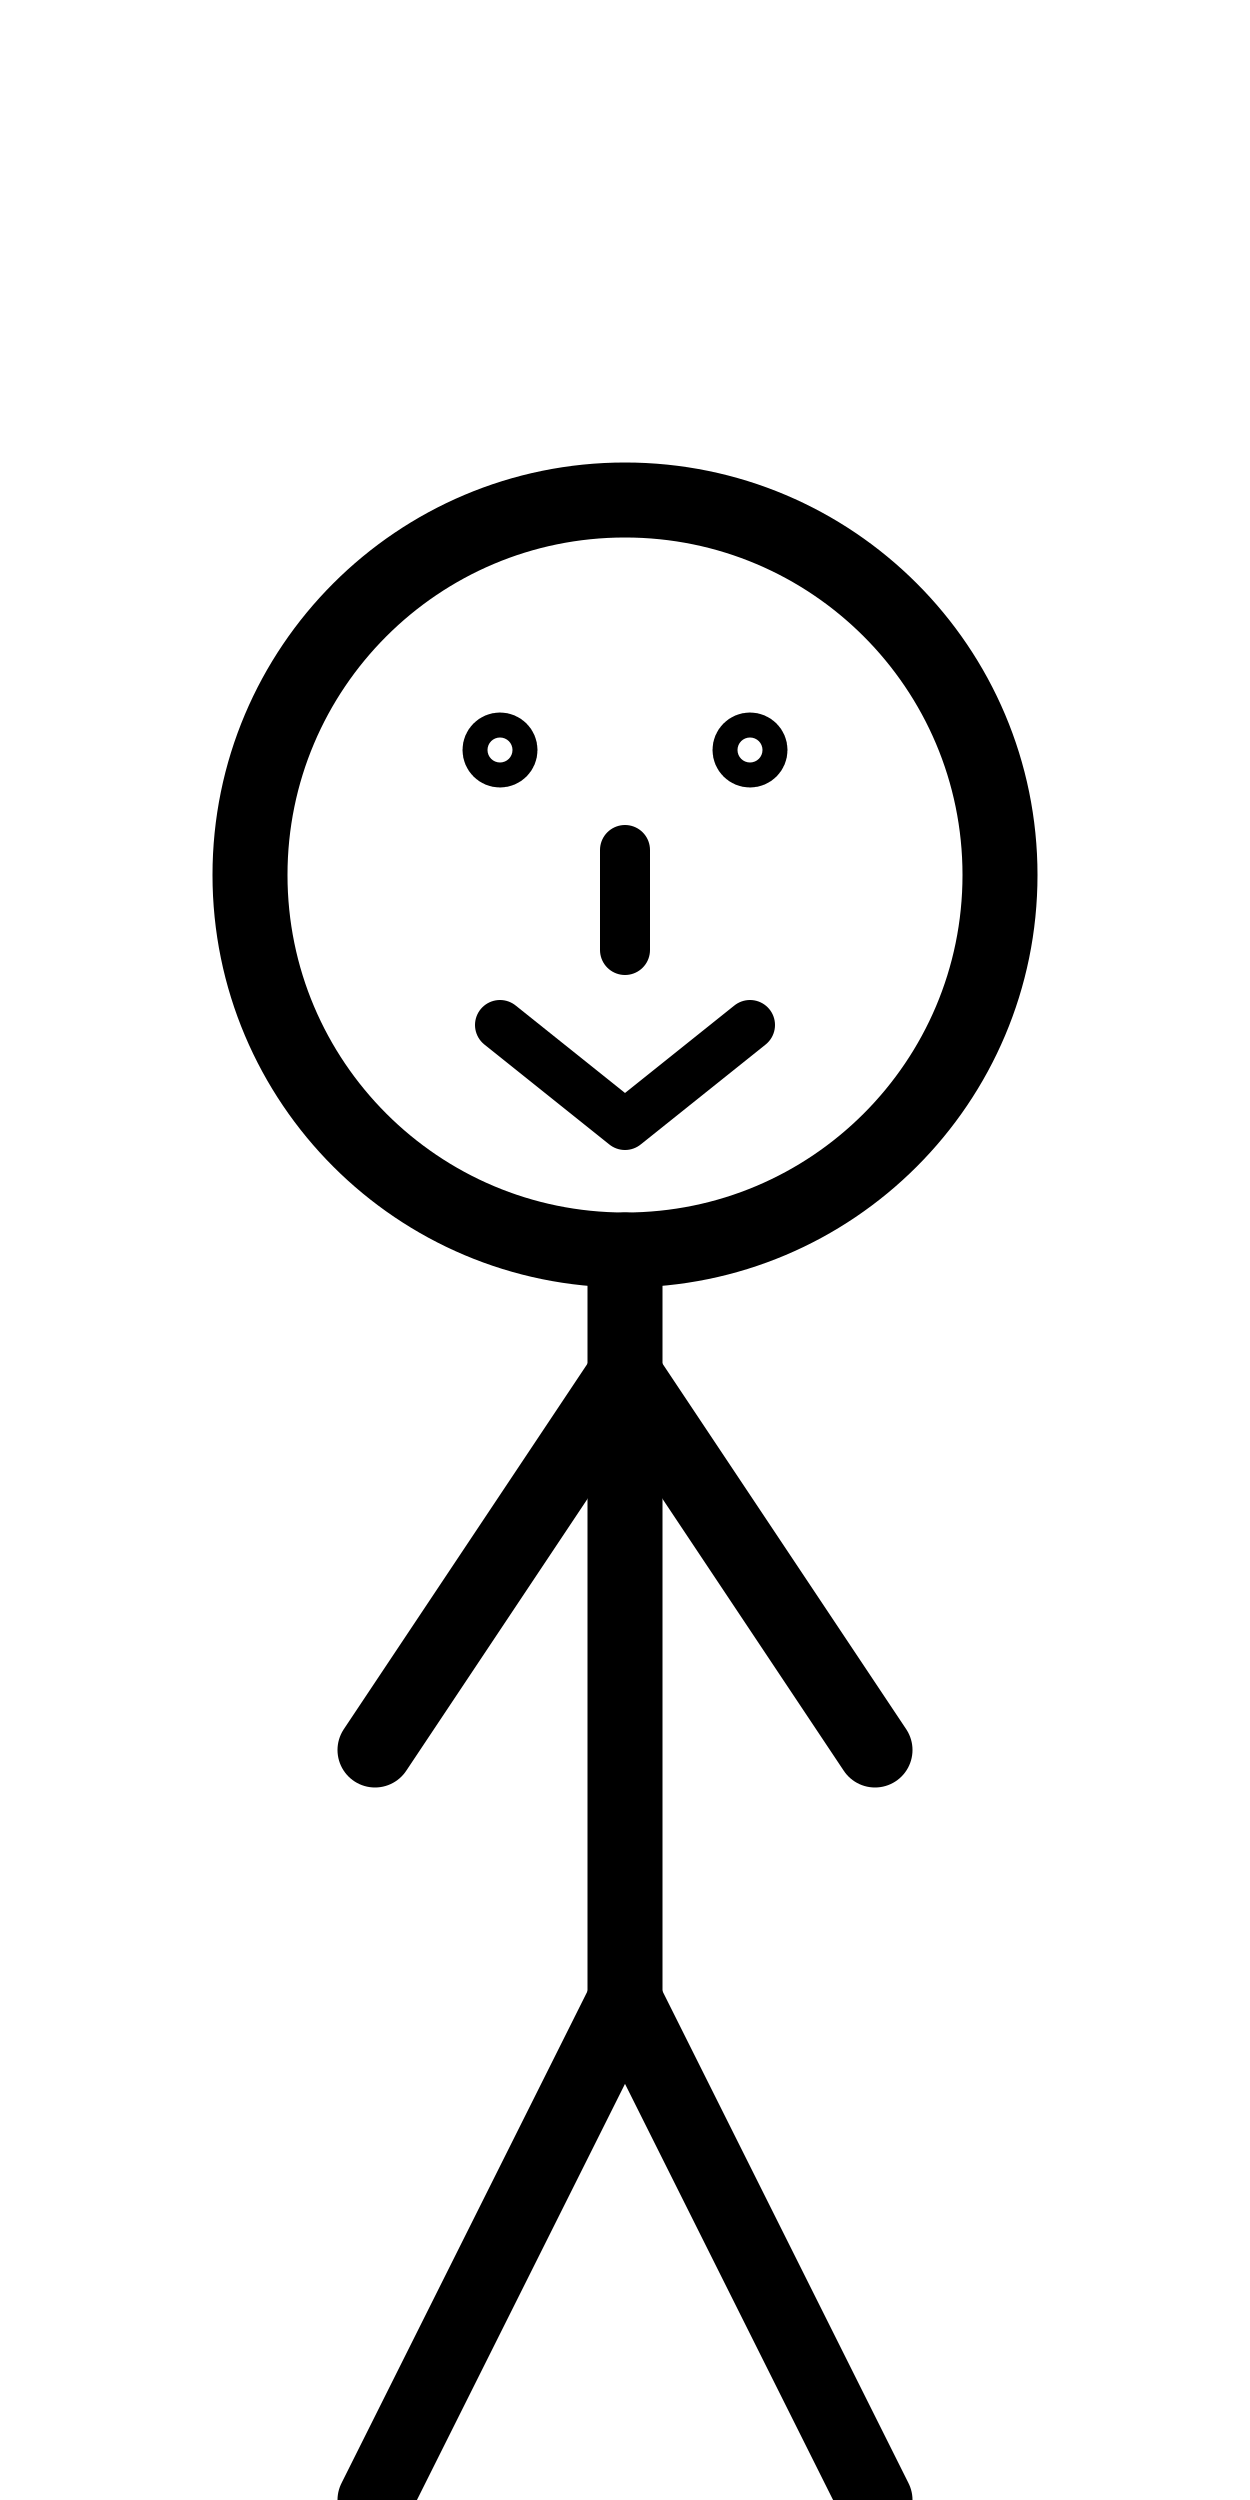
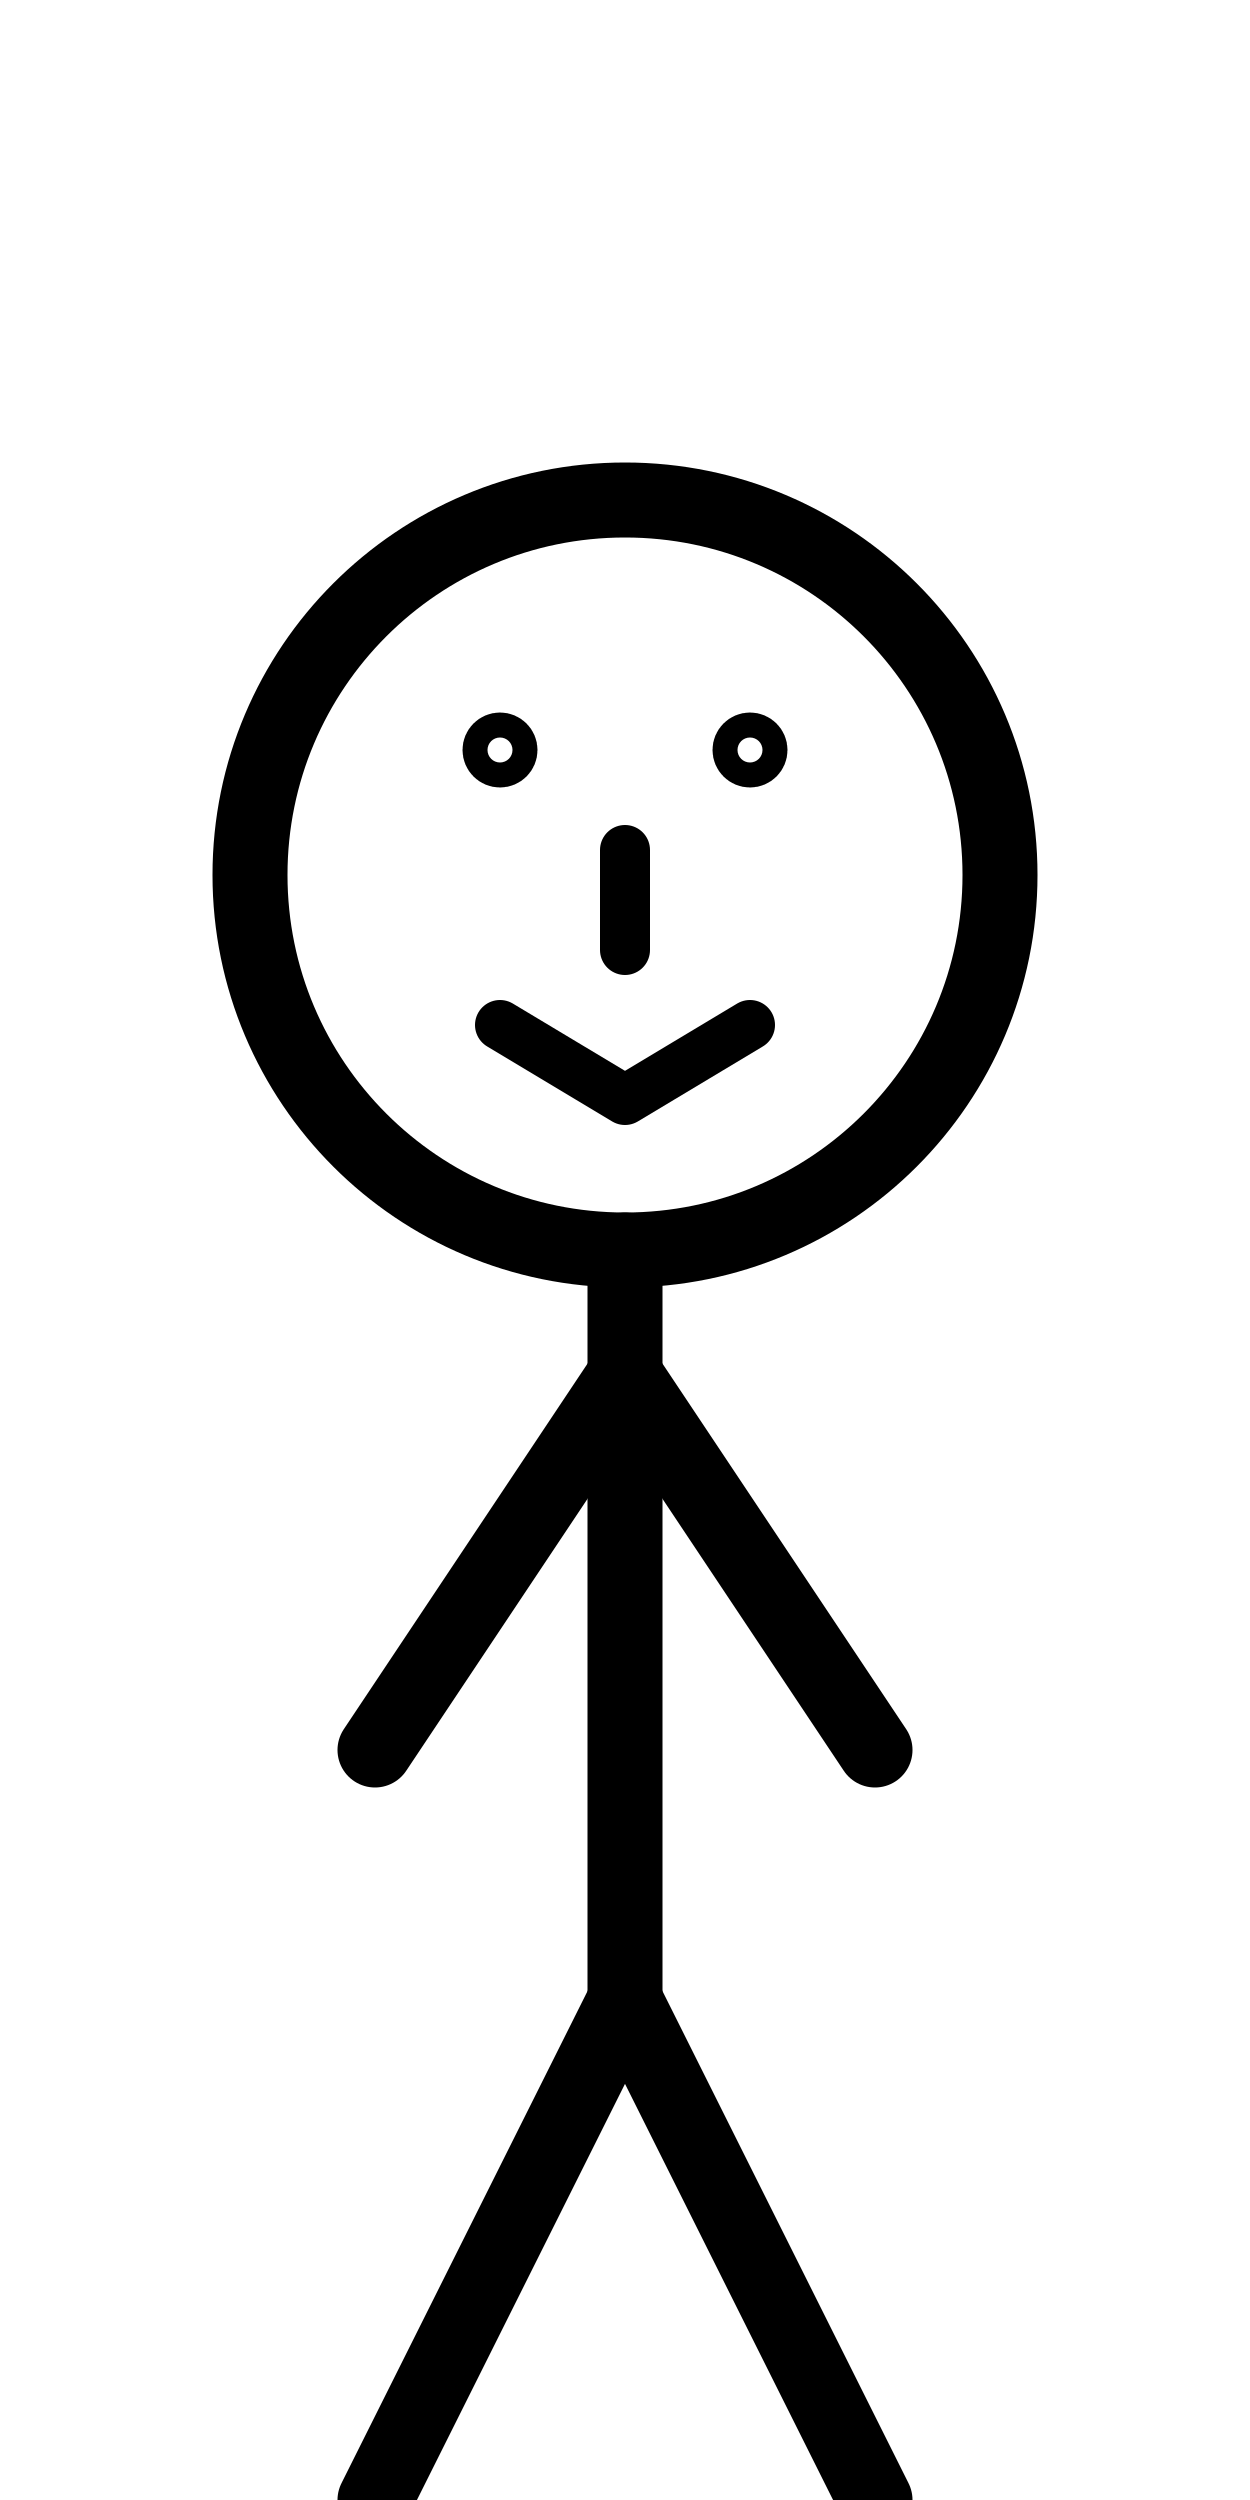
<svg xmlns="http://www.w3.org/2000/svg" version="1.0" role="img" class="icon icon-stretchy-guy" viewBox="0 0 50 100" height="100" width="50" fill="none" aria-hidden="true" focusable="false" stroke="currentColor" stroke-width="3" stroke-linecap="round" stroke-linejoin="round">
  <circle cx="25" cy="35" r="15" class="head" />
  <line x1="25" y1="50" x2="25" y2="80" class="body" />
  <line x1="25" y1="80" x2="15" y2="100" class="left-leg" />
  <line x1="25" y1="80" x2="35" y2="100" class="right-leg" />
  <line x1="25" y1="55" x2="15" y2="70" class="left-arm" />
  <line x1="25" y1="55" x2="35" y2="70" class="right-arm" />
  <g class="face" stroke-width="2">
    <circle cx="20" cy="30" r="0.5" class="eye left-eye" />
    <circle cx="30" cy="30" r="0.5" class="eye right-eye" />
    <line x1="25" y1="34" x2="25" y2="38" class="nose" />
-     <polyline points="20 41 25 45 30 41" class="mouth" />
+     <polyline points="20 41 25 44 30 41" class="mouth" />
  </g>
</svg>
